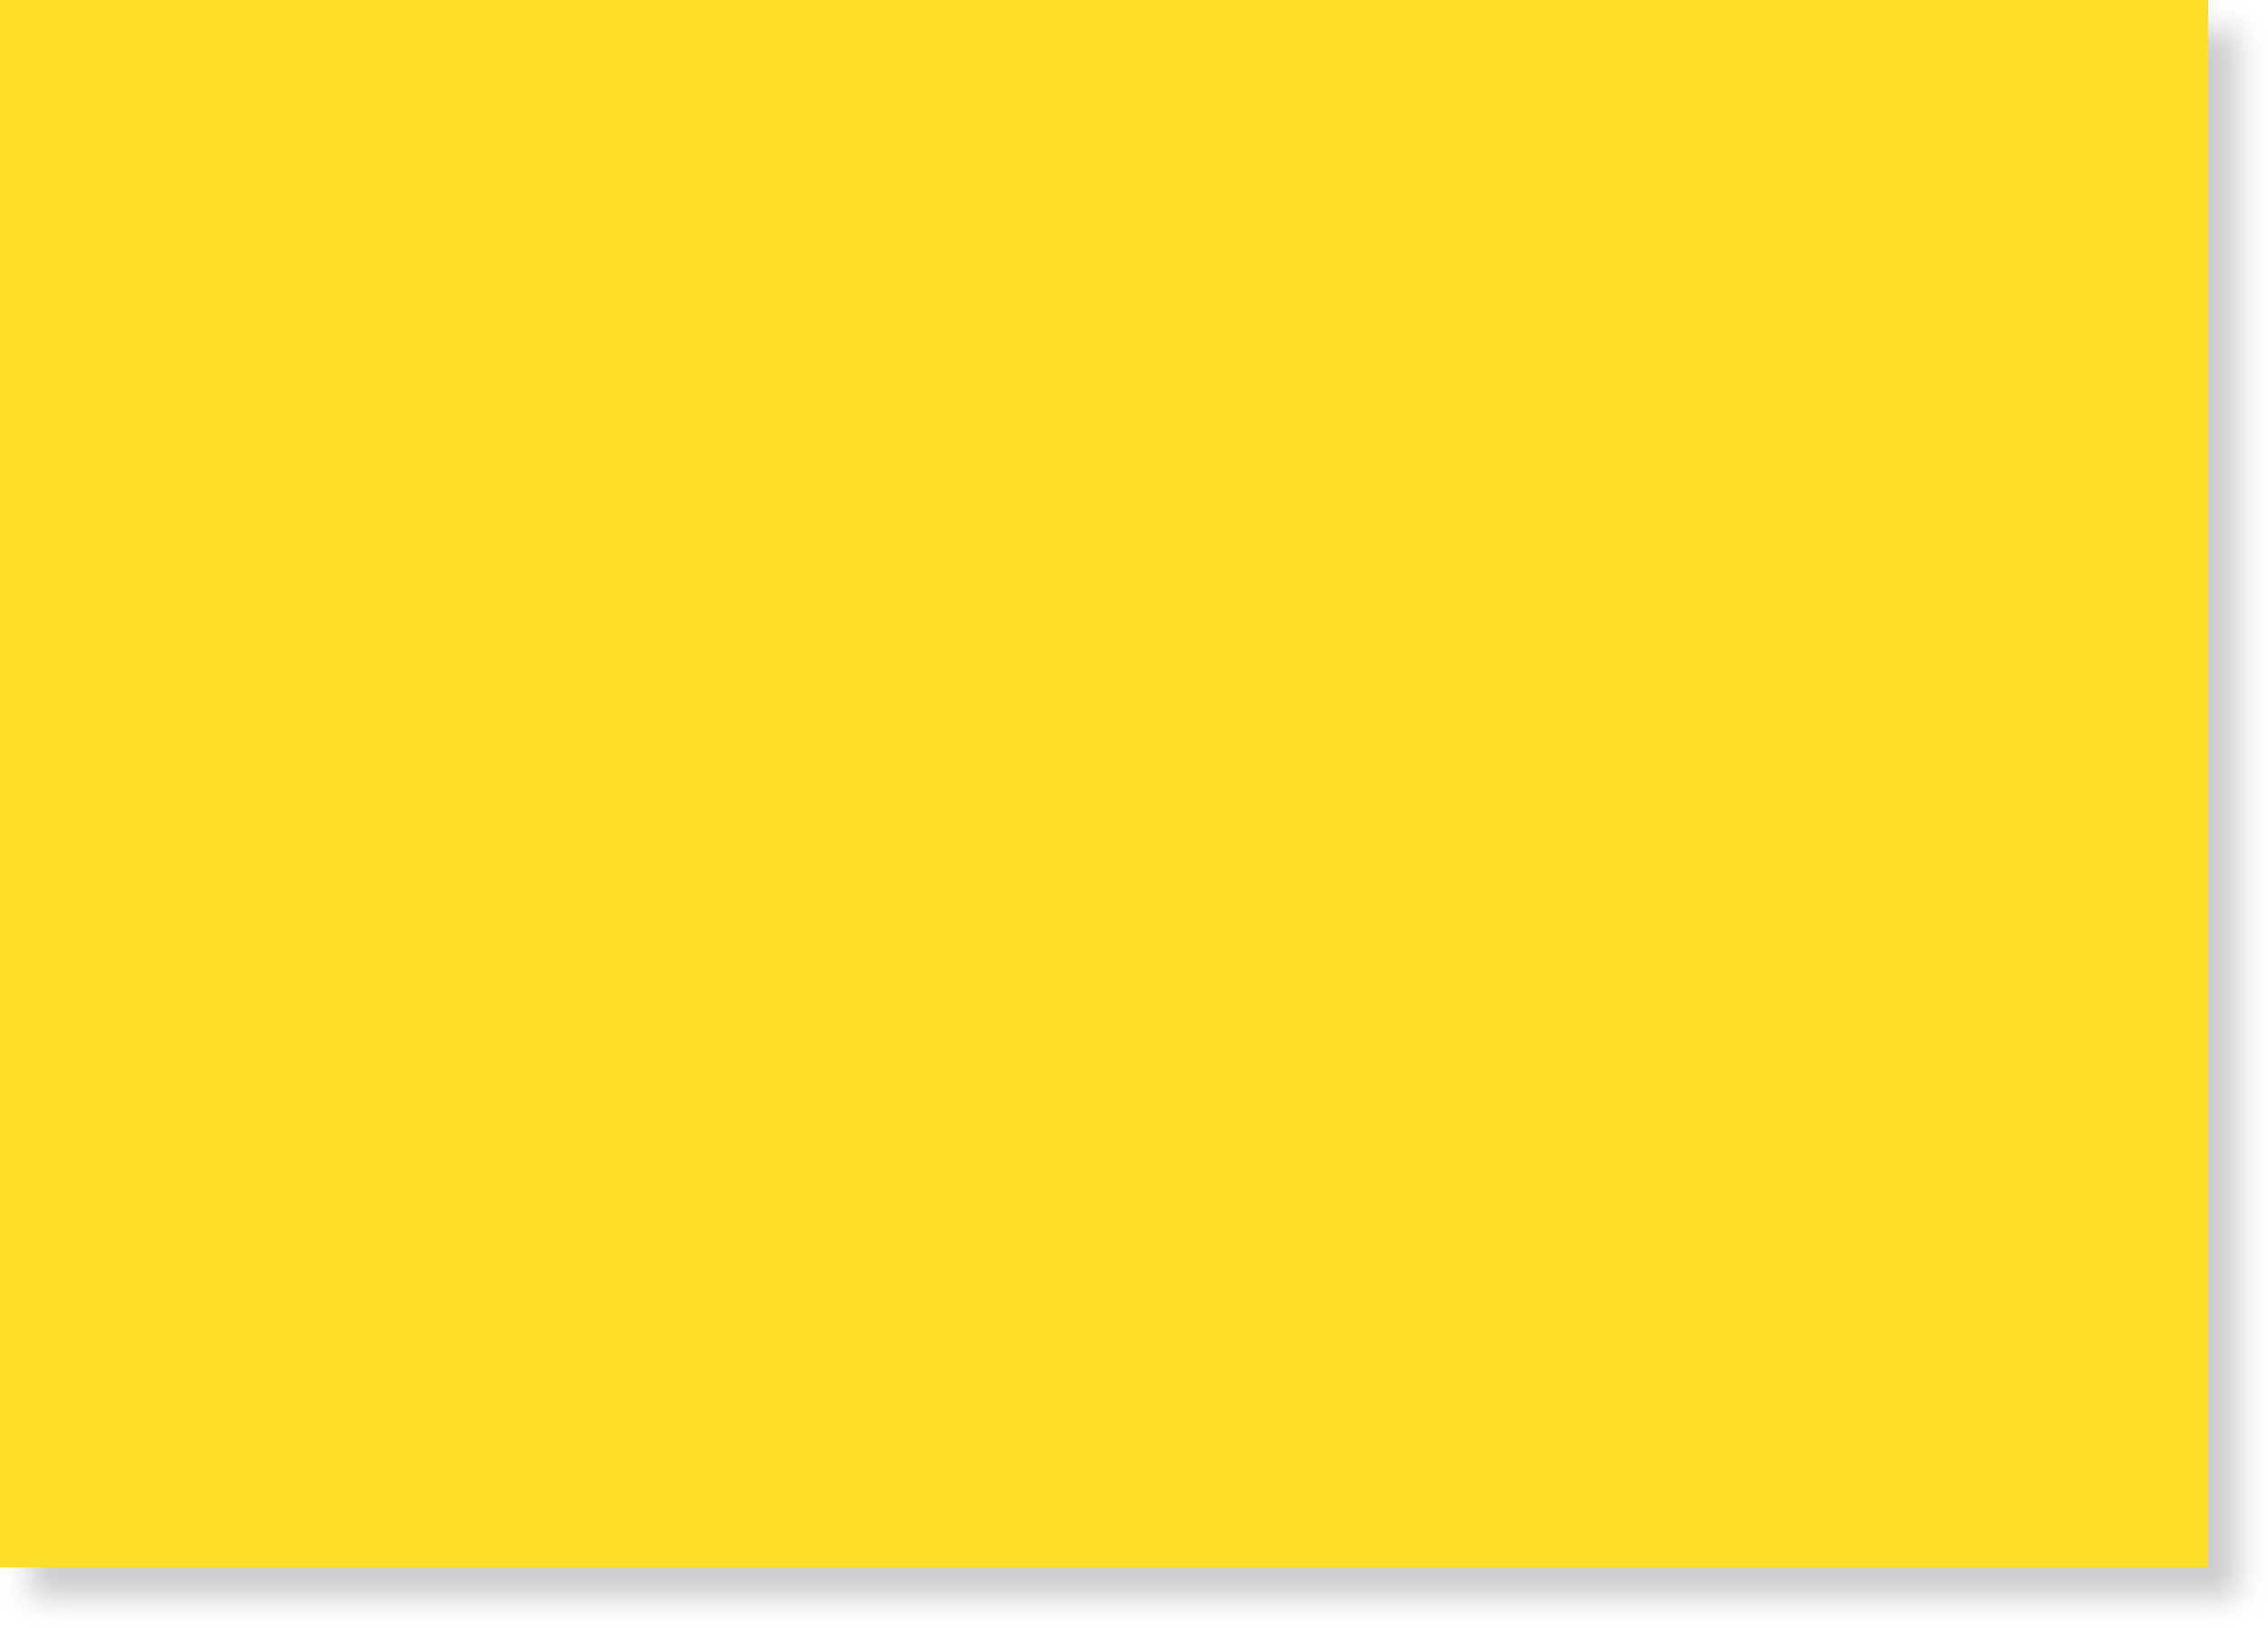
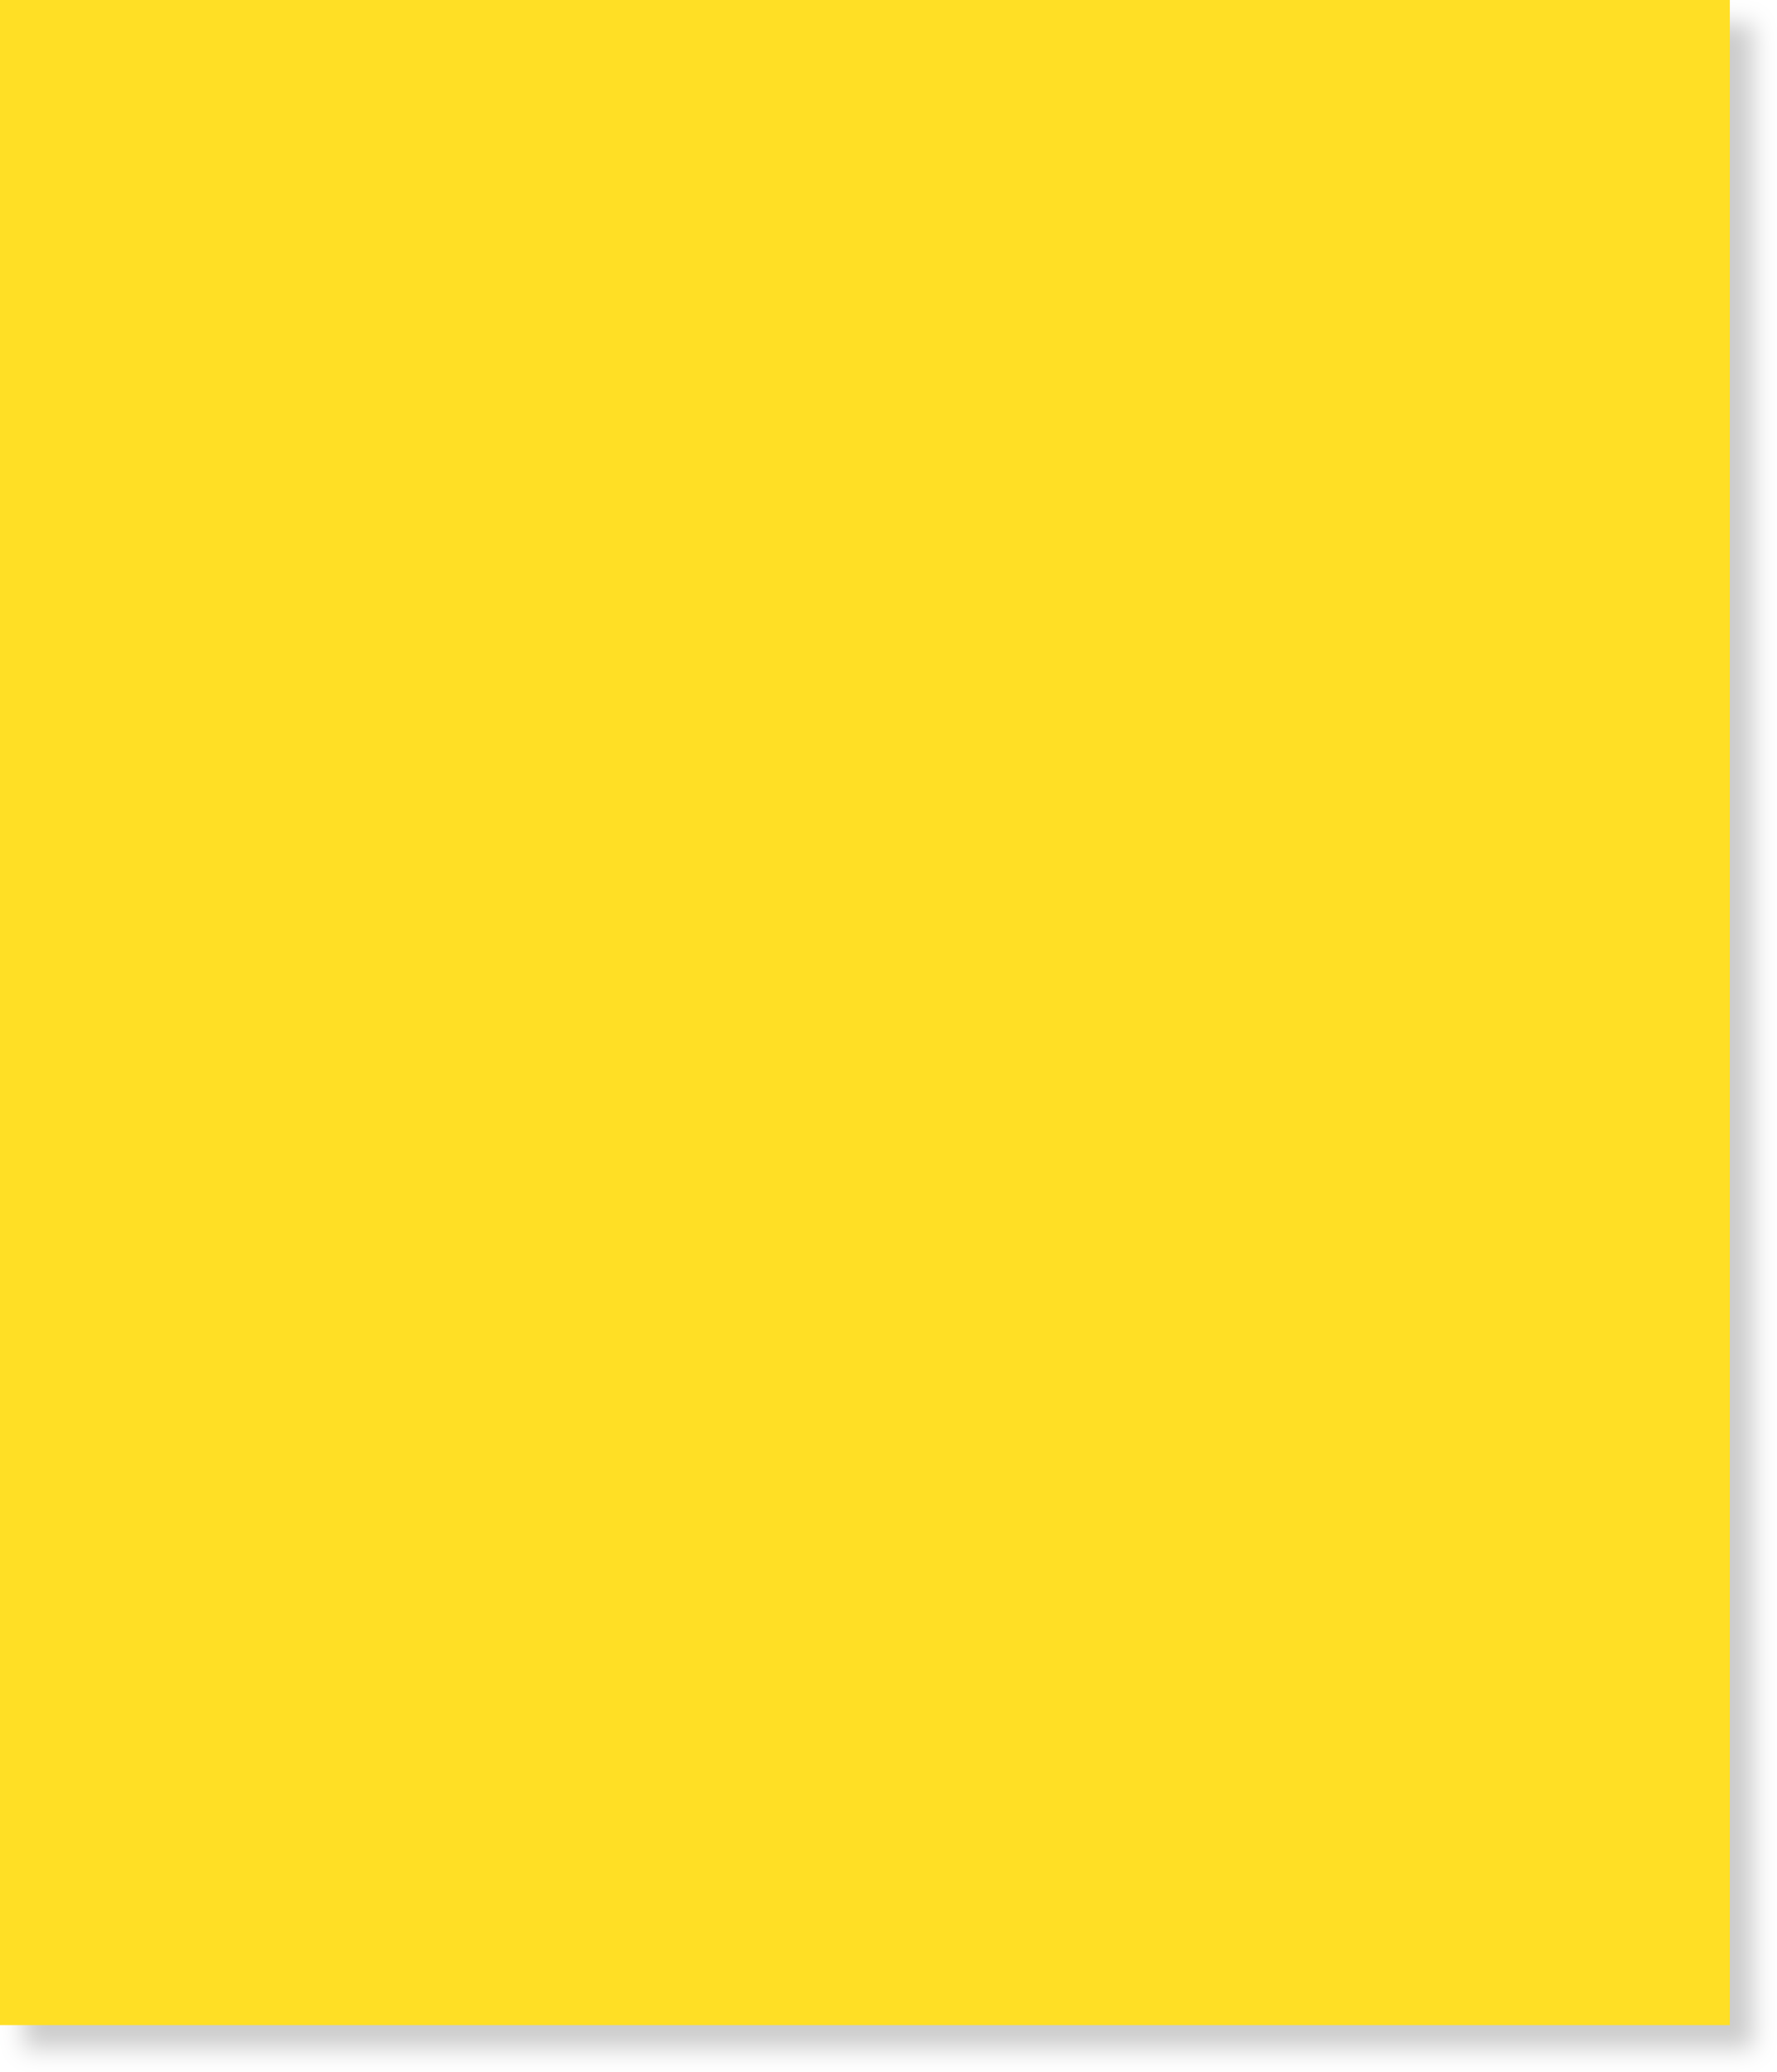
- <svg xmlns="http://www.w3.org/2000/svg" xmlns:xlink="http://www.w3.org/1999/xlink" version="1.1" width="379px" height="272px">
+ <svg xmlns="http://www.w3.org/2000/svg" xmlns:xlink="http://www.w3.org/1999/xlink" version="1.1" width="379px" height="442px">
  <defs>
-     <filter x="2426px" y="2989px" width="379px" height="272px" filterUnits="userSpaceOnUse" id="filter94">
+     <filter x="1655px" y="2189px" width="379px" height="442px" filterUnits="userSpaceOnUse" id="filter18">
      <feOffset dx="5" dy="5" in="SourceAlpha" result="shadowOffsetInner" />
      <feGaussianBlur stdDeviation="2.5" in="shadowOffsetInner" result="shadowGaussian" />
      <feComposite in2="shadowGaussian" operator="atop" in="SourceAlpha" result="shadowComposite" />
      <feColorMatrix type="matrix" values="0 0 0 0 0  0 0 0 0 0  0 0 0 0 0  0 0 0 0.2 0  " in="shadowComposite" />
    </filter>
-     <g id="widget95">
-       <path d="M 0 262  L 0 0  L 369 0  L 369 262  L 84.338 262  L 0 262  Z " fill-rule="nonzero" fill="#ffdf25" stroke="none" transform="matrix(1 0 0 1 2426 2989 )" />
+     <g id="widget19">
+       <path d="M 0 432  L 0 0  L 369 0  L 369 432  L 84.338 432  L 0 432  Z " fill-rule="nonzero" fill="#ffdf25" stroke="none" transform="matrix(1 0 0 1 1655 2189 )" />
    </g>
  </defs>
-   <g transform="matrix(1 0 0 1 -2426 -2989 )">
-     <use xlink:href="#widget95" filter="url(#filter94)" />
-     <use xlink:href="#widget95" />
+   <g transform="matrix(1 0 0 1 -1655 -2189 )">
+     <use xlink:href="#widget19" filter="url(#filter18)" />
+     <use xlink:href="#widget19" />
  </g>
</svg>
